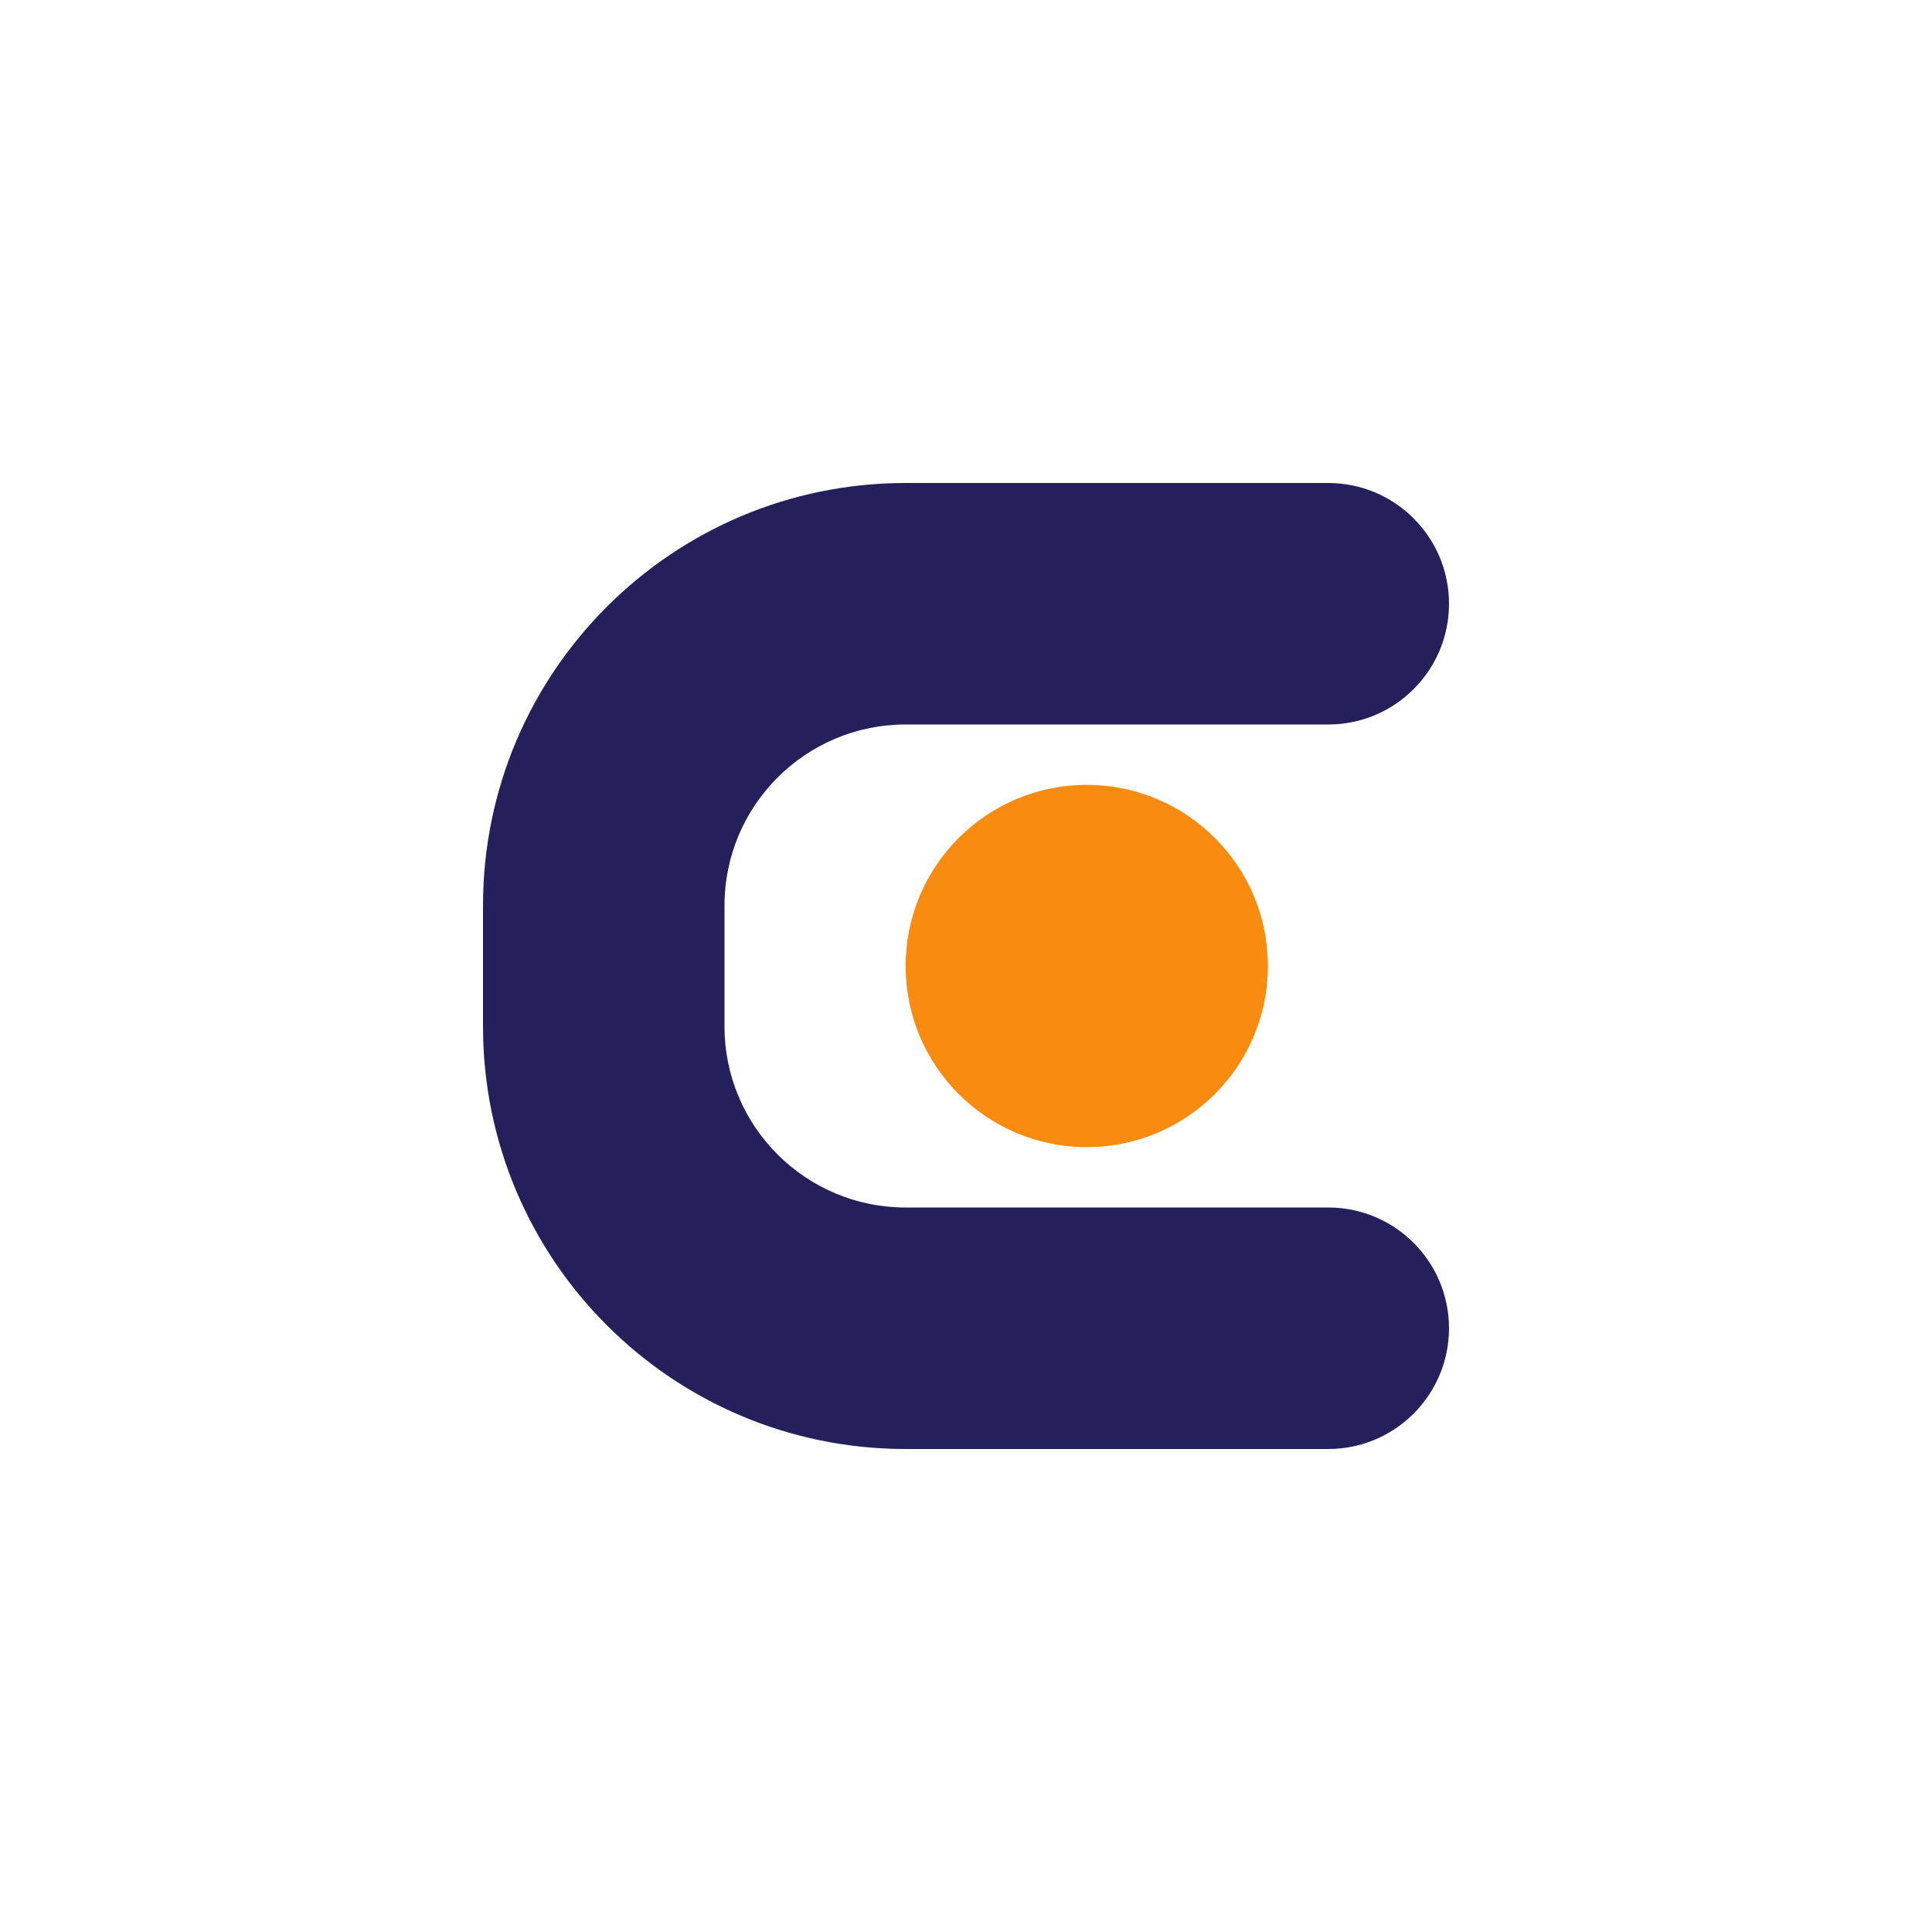
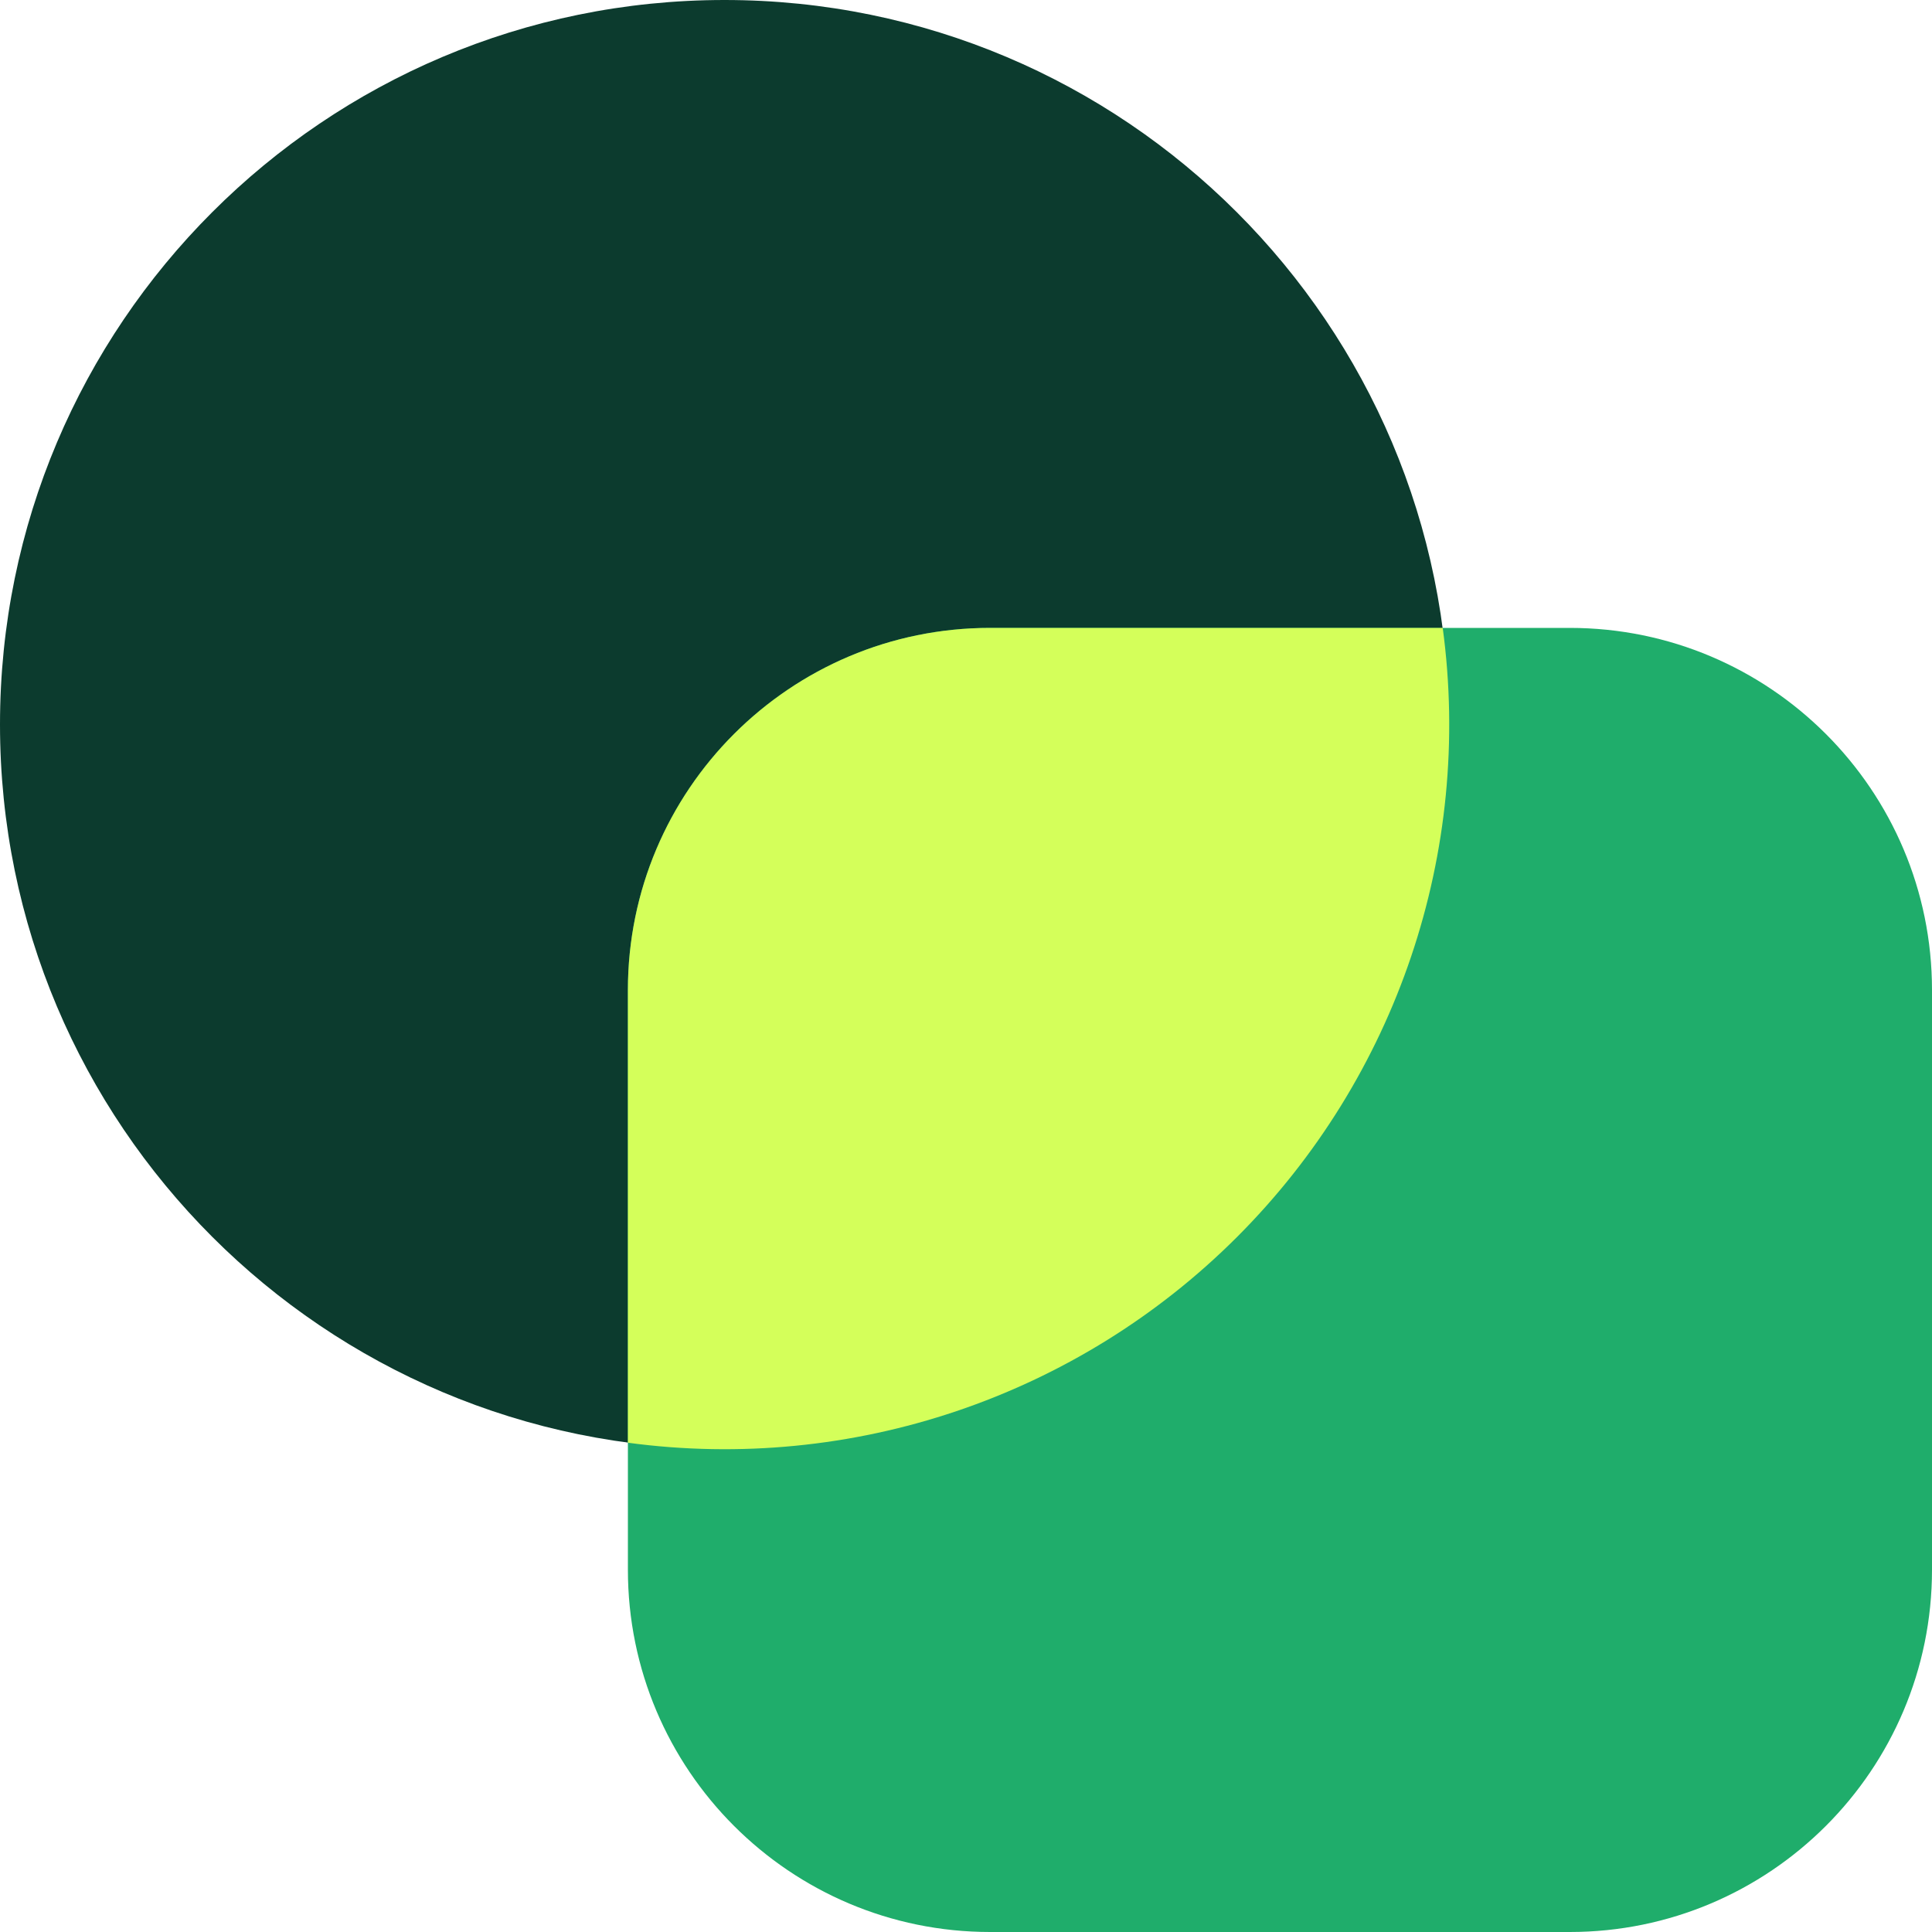
- <svg xmlns="http://www.w3.org/2000/svg" width="64" height="64" viewBox="0 0 64 64" role="img" aria-label="Epiow">
-   <path d="M44 16H30A14 14 0 0 0 16 30V34A14 14 0 0 0 30 48H44A4 4 0 0 0 44 40H30A6 6 0 0 1 24 34V30A6 6 0 0 1 30 24H44A4 4 0 0 0 44 16Z" fill="#25205B" />
-   <circle cx="36" cy="32" r="6" fill="#F98C10" />
+ <svg xmlns="http://www.w3.org/2000/svg" width="40" height="40" viewBox="12 12 40 40" role="img" aria-label="Epiow">
+   <path d="M12 27A15 15 0 1 0 42 27A15 15 0 1 0 12 27Z" fill="#0C3B2E" />
+   <path d="M32.5 25H44.5A7.5 7.5 0 0 1 52 32.5V44.5A7.5 7.5 0 0 1 44.5 52H32.5A7.5 7.5 0 0 1 25 44.5V32.5A7.5 7.5 0 0 1 32.5 25Z" fill="#1FAD6B" />
+   <path d="M25 41.87V32.5A7.5 7.5 0 0 1 32.5 25H41.87A15 15 0 0 1 25 41.87Z" fill="#D4FF5A" />
</svg>
